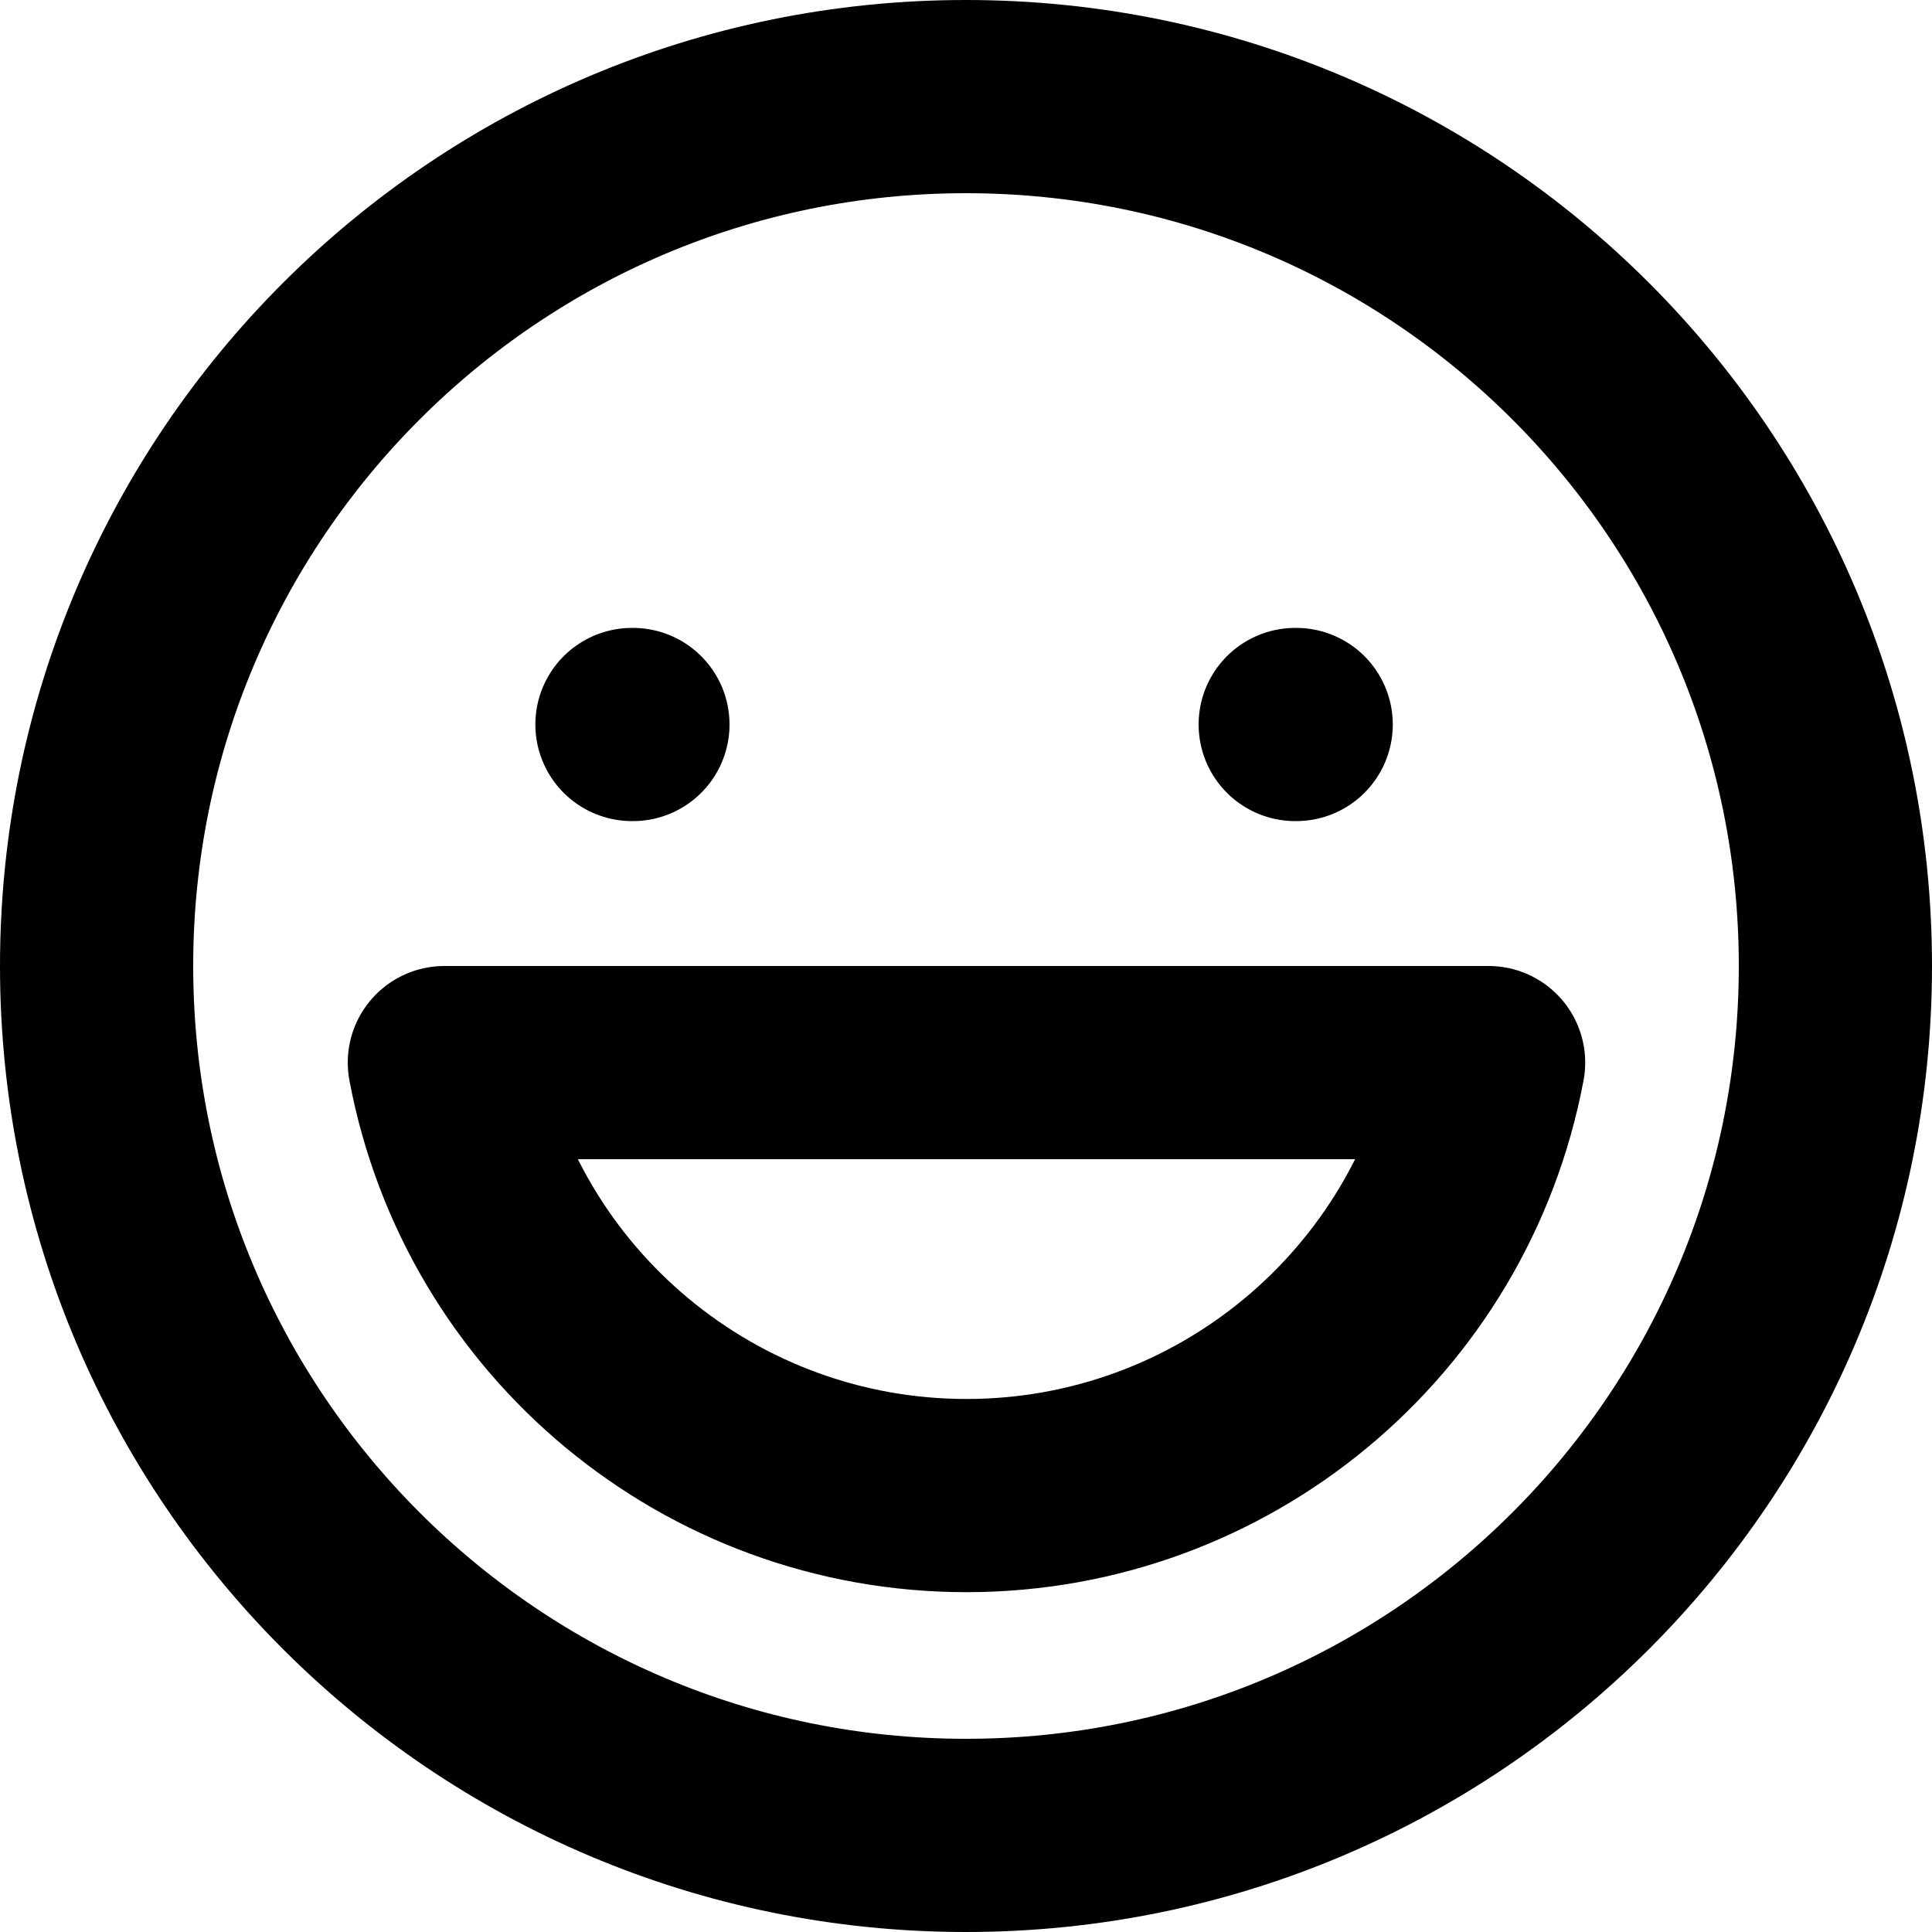
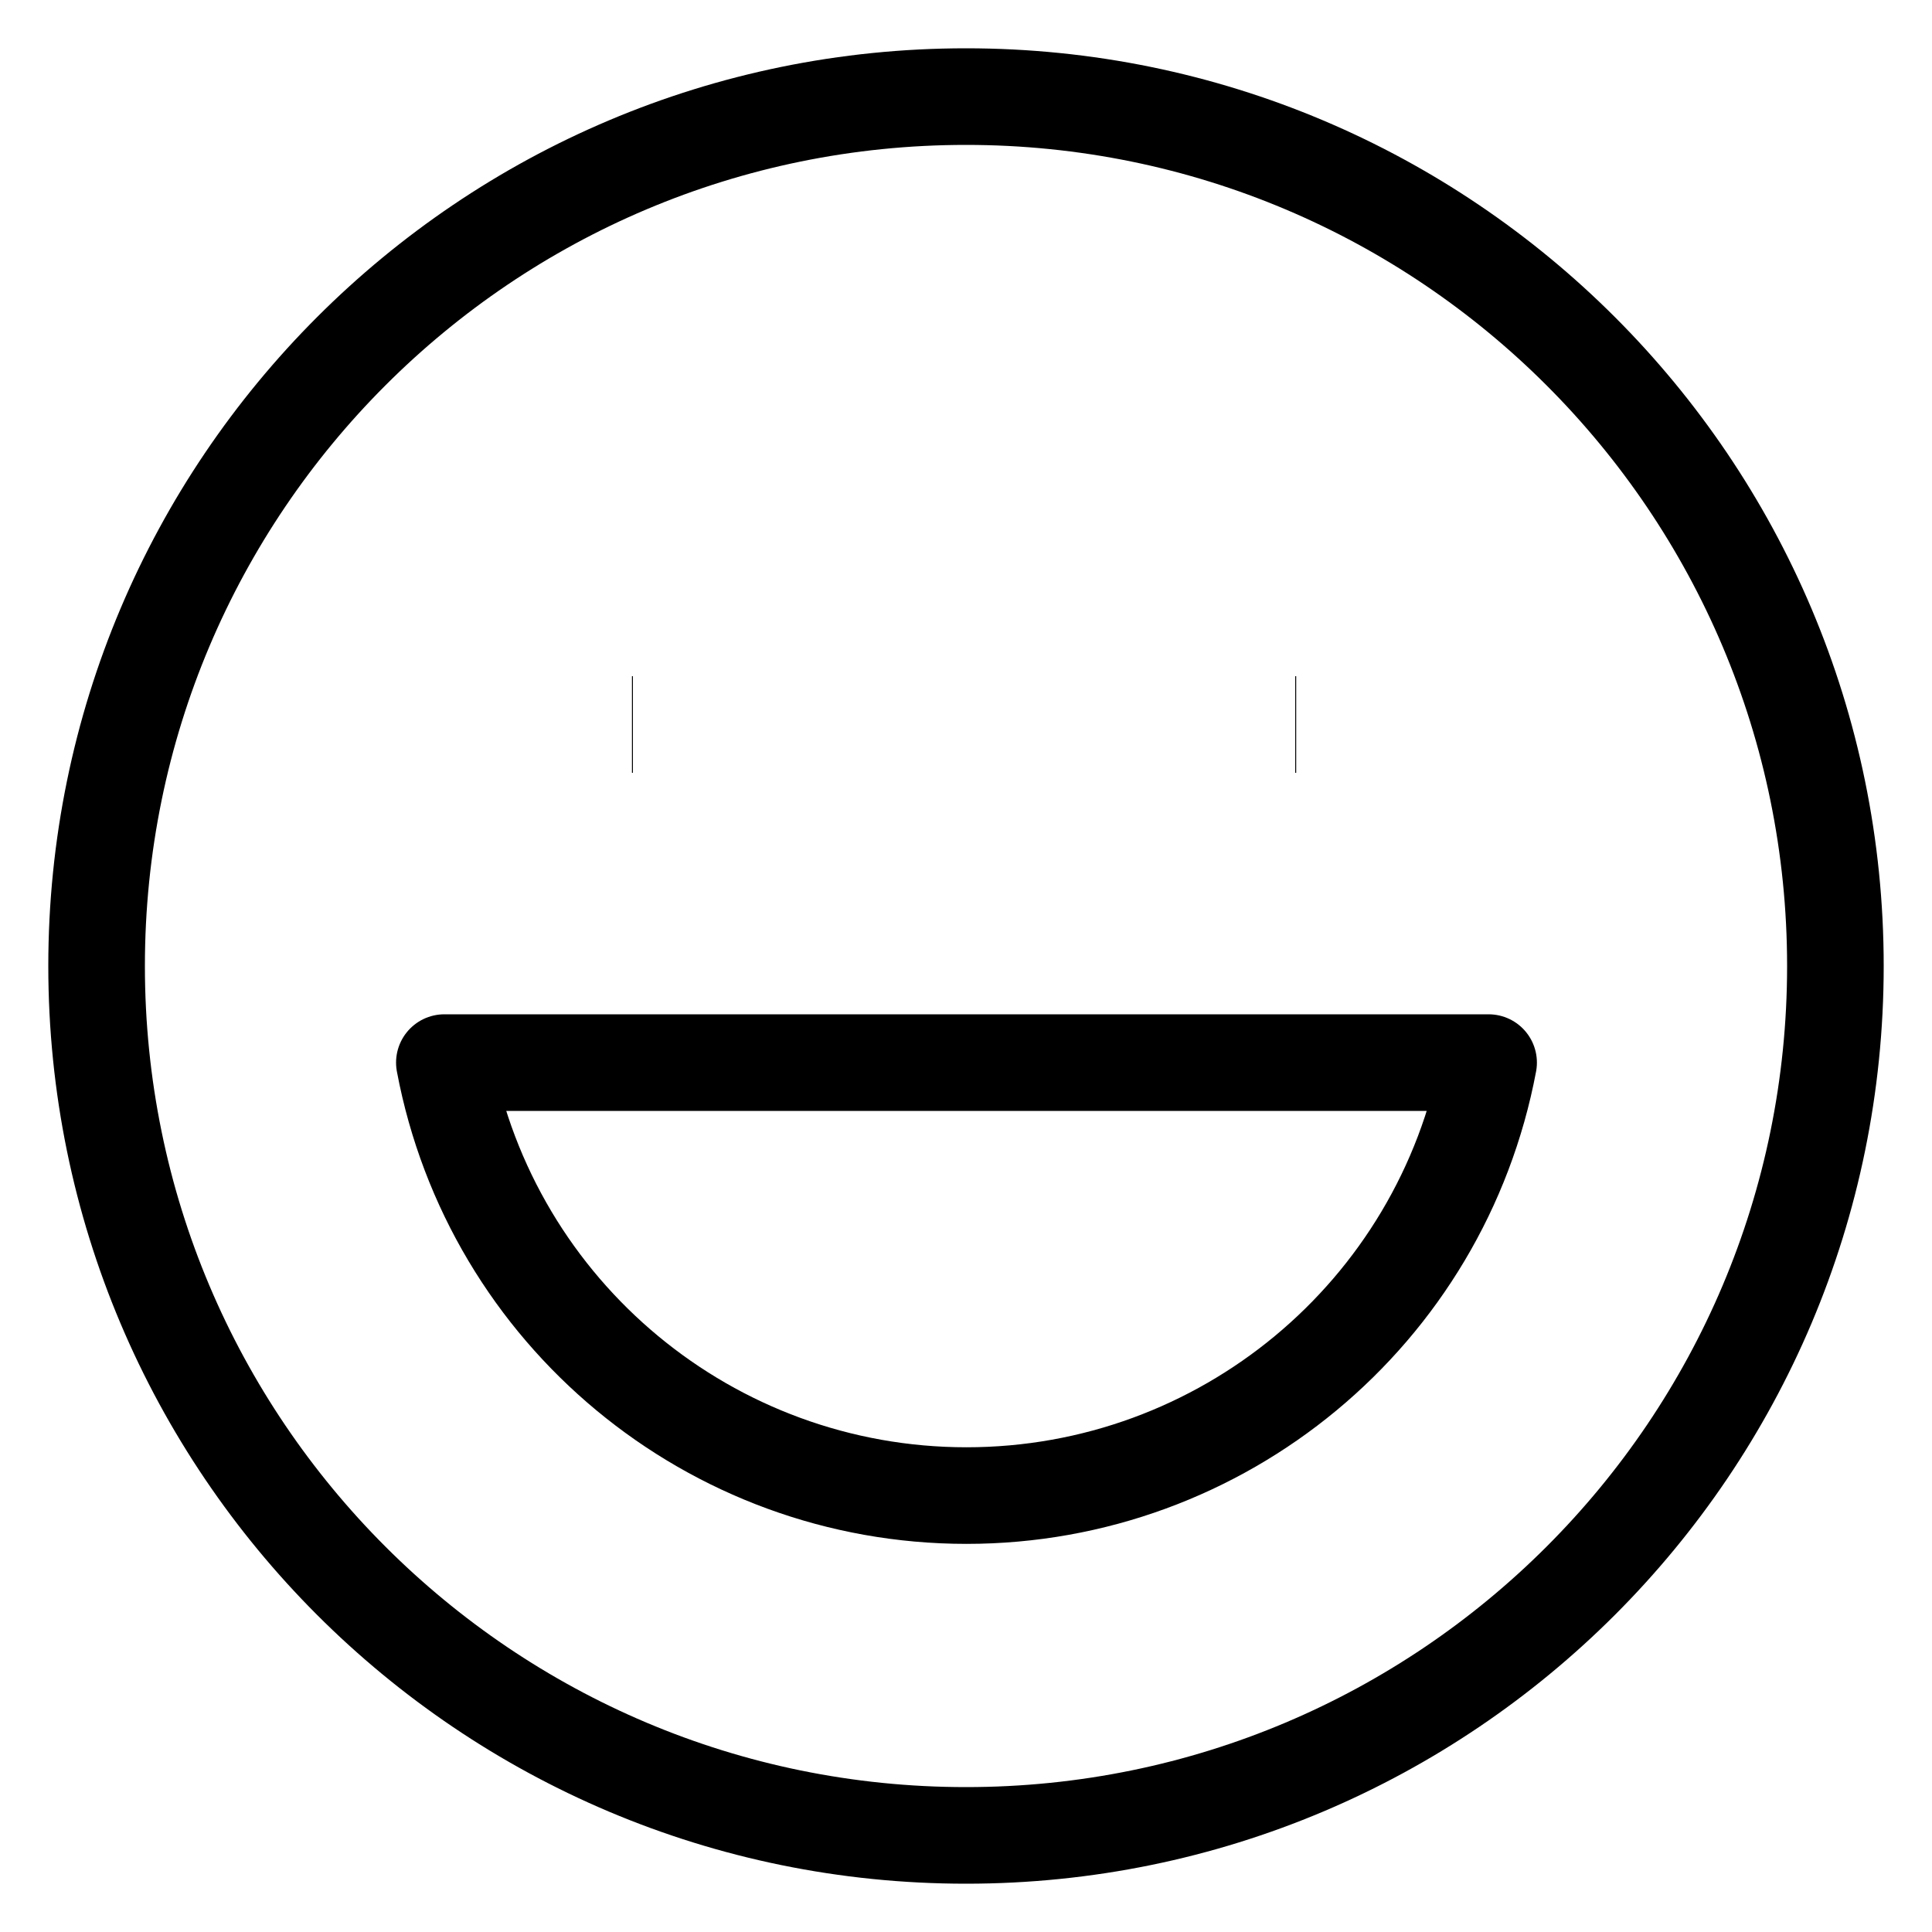
<svg xmlns="http://www.w3.org/2000/svg" class="w-5 h-5" aria-hidden="true" fill="none" viewBox="0 0 20 20">
-   <path stroke="currentColor" stroke-linecap="round" stroke-linejoin="round" stroke-width="2" d="M13.408 7.5h.01m-6.876 0h.01M19 10a9 9 0 1 1-18 0 9 9 0 0 1 18 0ZM4.6 11a5.5 5.5 0 0 0 10.81 0H4.6Z" />
+   <path stroke="currentColor" strokeLinecap="round" stroke-linejoin="round" strokeWidth="2" d="M13.408 7.5h.01m-6.876 0h.01M19 10a9 9 0 1 1-18 0 9 9 0 0 1 18 0ZM4.6 11a5.5 5.5 0 0 0 10.81 0H4.6Z" />
</svg>
